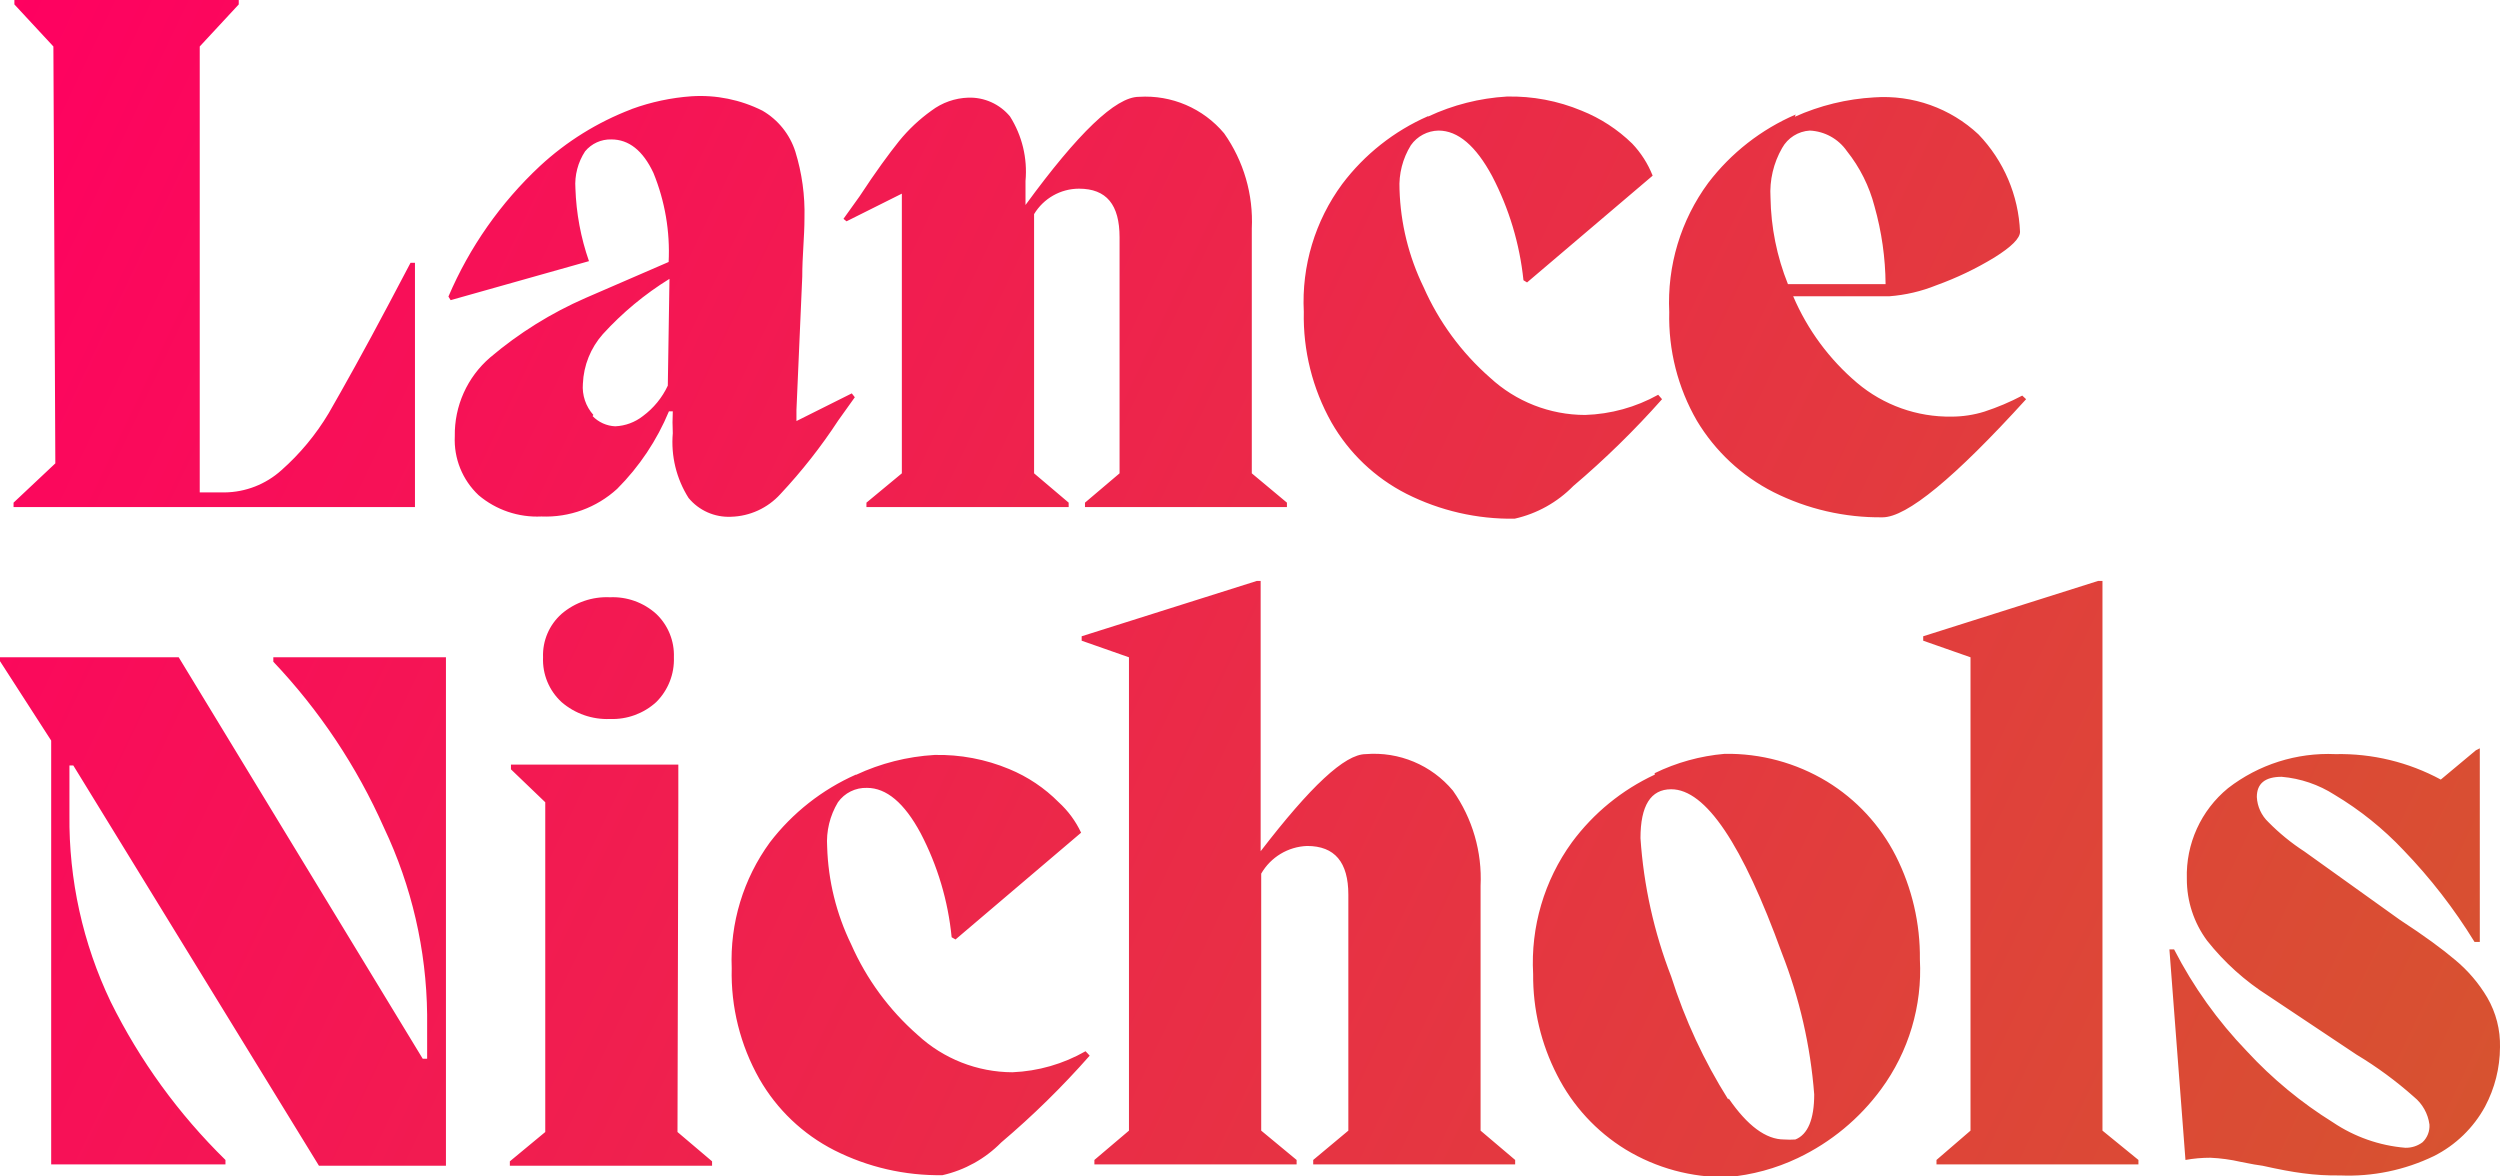
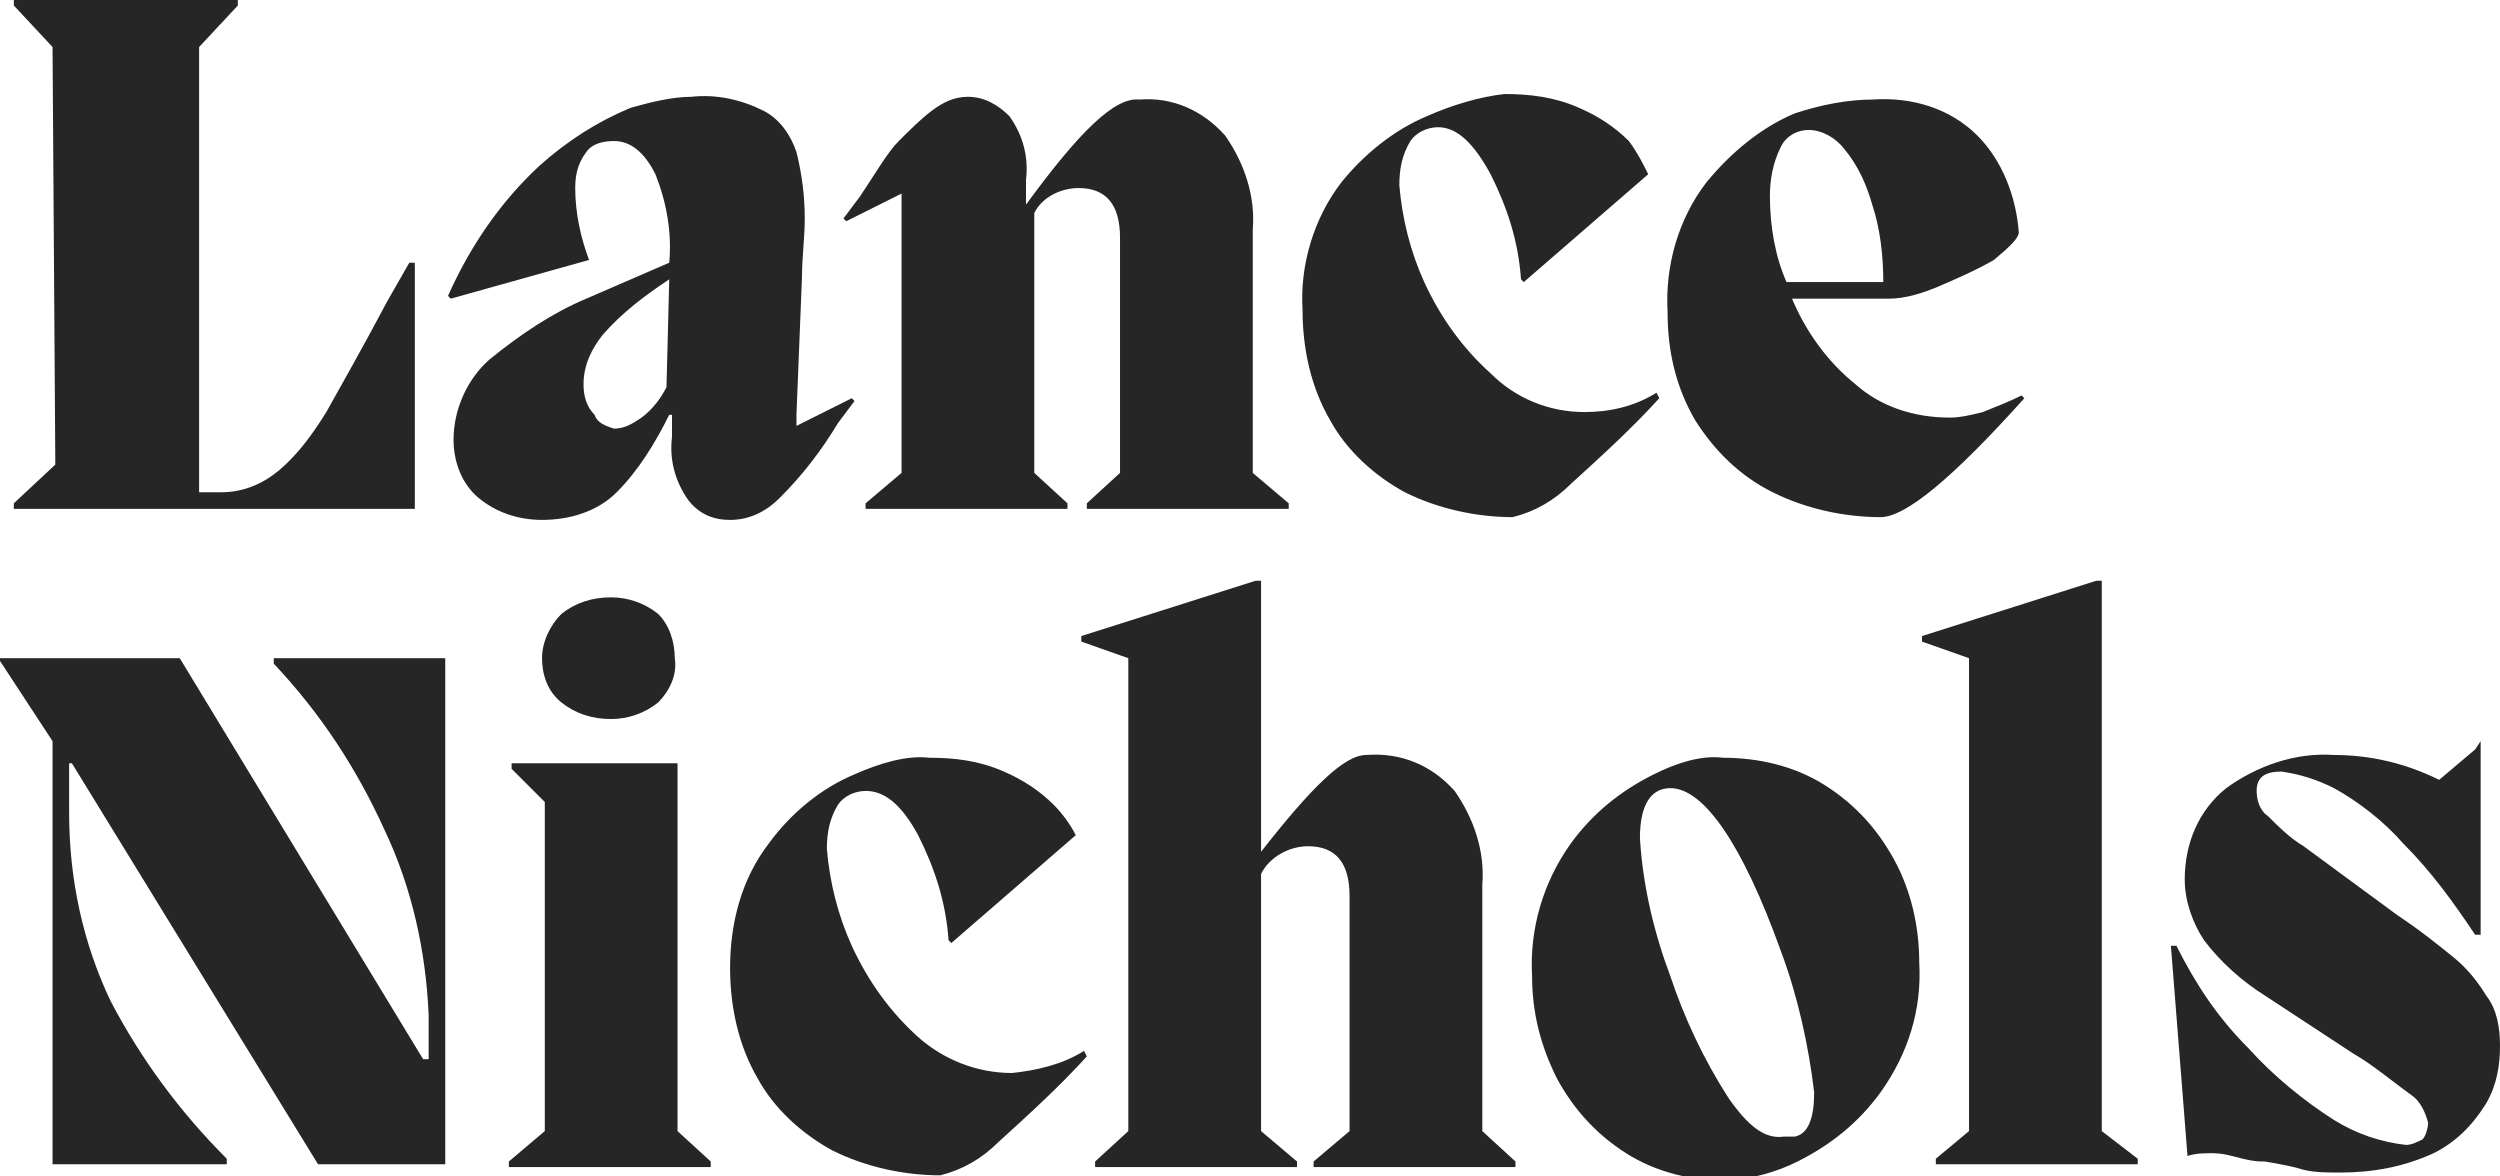
- <svg xmlns="http://www.w3.org/2000/svg" id="Layer_1" data-name="Layer 1" viewBox="0 0 90.37 42.5">
-   <defs>
-     <style>.cls-1{fill:url(#linear-gradient);}</style>
-     <linearGradient id="linear-gradient" x1="-2.65" y1="4.58" x2="95.66" y2="51.4" gradientUnits="userSpaceOnUse">
-       <stop offset="0" stop-color="#ff0061" />
-       <stop offset="1" stop-color="#d35b2b" />
-     </linearGradient>
-   </defs>
-   <path class="cls-1" d="M18.47,27.64v.17L19.71,29l0,11.92-1.28,1.06v.16h7.31v-.16l-1.25-1.06L24.52,29V27.64Zm44,12.1a19.3,19.3,0,0,1-2.06-4.44,17,17,0,0,1-1.11-5q0-1.77,1.11-1.77c1.25,0,2.58,2,4,5.92a17.73,17.73,0,0,1,1.17,5.11c0,.9-.23,1.45-.68,1.63a2.93,2.93,0,0,1-.41,0c-.65,0-1.32-.49-2-1.48M59.82,28a7.83,7.83,0,0,0-3,2.45,7.41,7.41,0,0,0-1.4,4.76,7.84,7.84,0,0,0,.87,3.66,6.71,6.71,0,0,0,2.47,2.68,6.88,6.88,0,0,0,3.69,1,7.39,7.39,0,0,0,2.54-.69A8,8,0,0,0,68,39.37a7.26,7.26,0,0,0,1.4-4.69,8.08,8.08,0,0,0-.87-3.74,6.72,6.72,0,0,0-2.49-2.69,6.92,6.92,0,0,0-3.7-1,7.19,7.19,0,0,0-2.53.7M30.94,28a8,8,0,0,0-3.11,2.45A7.22,7.22,0,0,0,26.45,35a7.72,7.72,0,0,0,1,4,6.54,6.54,0,0,0,2.71,2.58,8.37,8.37,0,0,0,3.91.9,4.32,4.32,0,0,0,2.12-1.18,30.7,30.7,0,0,0,3.2-3.14L39.24,38a5.81,5.81,0,0,1-2.64.76,5.07,5.07,0,0,1-3.43-1.35,9.38,9.38,0,0,1-2.4-3.27,8.64,8.64,0,0,1-.87-3.53A2.76,2.76,0,0,1,30.29,29a1.24,1.24,0,0,1,1.05-.52c.7,0,1.35.54,1.94,1.64a10.27,10.27,0,0,1,1.12,3.76l.14.08,4.54-3.86A3.5,3.5,0,0,0,38.27,29a5.43,5.43,0,0,0-1.79-1.2,6.64,6.64,0,0,0-2.7-.51,7.78,7.78,0,0,0-2.84.72m58.56-.89-1.27,1.06a7.67,7.67,0,0,0-3.81-.92,5.91,5.91,0,0,0-3.88,1.23,4.07,4.07,0,0,0-1.49,3.28A3.73,3.73,0,0,0,79.78,34,8.92,8.92,0,0,0,82,36l3.18,2.12a13.93,13.93,0,0,1,2.08,1.53,1.55,1.55,0,0,1,.56,1,.81.81,0,0,1-.25.64,1,1,0,0,1-.62.2,5.5,5.5,0,0,1-2.62-.92A15.05,15.05,0,0,1,81.22,38a15.52,15.52,0,0,1-2.63-3.68h-.17L79,41.93a5,5,0,0,1,.9-.08A6.11,6.11,0,0,1,81,42c.38.08.64.12.79.14.58.13,1.06.22,1.45.27a9.07,9.07,0,0,0,1.35.08,7.11,7.11,0,0,0,3.39-.7A4.31,4.31,0,0,0,89.83,40a4.62,4.62,0,0,0,.54-2.14,3.42,3.42,0,0,0-.46-1.8,5.21,5.21,0,0,0-1.16-1.36c-.46-.39-1.11-.87-2-1.45l-3.45-2.47A7.71,7.71,0,0,1,82,29.72a1.34,1.34,0,0,1-.42-.91c0-.49.3-.73.9-.73a4.21,4.21,0,0,1,1.91.65,11.63,11.63,0,0,1,2.49,2,19.41,19.41,0,0,1,2.57,3.32h.19v-7ZM9.88,23.76v.16a21.25,21.25,0,0,1,4,6,16.17,16.17,0,0,1,1.56,6.75v1.6h-.16L6.46,23.76H0v.14l1.85,2.87V42.09h6.3v-.16A21.11,21.11,0,0,1,4,36.21a15.26,15.26,0,0,1-1.49-6.75V27.67h.14l8.88,14.47h4.59V23.76ZM20.3,22.19a2,2,0,0,0-.67,1.57,2.08,2.08,0,0,0,.67,1.62,2.52,2.52,0,0,0,1.75.61,2.35,2.35,0,0,0,1.67-.61,2.17,2.17,0,0,0,.64-1.62,2.06,2.06,0,0,0-.64-1.57,2.34,2.34,0,0,0-1.67-.6,2.51,2.51,0,0,0-1.75.6M45.43,21,39.1,23v.16l1.71.6V40.87l-1.25,1.06v.16h7.31v-.16l-1.28-1.06V31.58a2,2,0,0,1,1.66-1c1,0,1.49.59,1.49,1.76v8.53l-1.27,1.06v.16h7.3v-.16l-1.25-1.06,0-8.85a5.51,5.51,0,0,0-1-3.44,3.71,3.71,0,0,0-3.15-1.32c-.76,0-2,1.17-3.8,3.51V21Zm30.41,0L69.52,23v.16l1.71.6V40.87L70,41.93v.16h7.3v-.16L76,40.87V21ZM37.07,7.41h0q0-.31,0-.87a3.73,3.73,0,0,0-.56-2.33A1.88,1.88,0,0,0,35,3.53,2.33,2.33,0,0,0,33.67,4a6,6,0,0,0-1.17,1.1c-.36.45-.84,1.1-1.43,2l-.58.81L30.6,8l2-1V17.11l-1.28,1.06v.16h7.31v-.16l-1.25-1.06V7.74A1.9,1.9,0,0,1,39,6.82c1,0,1.47.58,1.47,1.76v8.53l-1.25,1.06v.16h7.3v-.16l-1.27-1.06,0-8.85a5.51,5.51,0,0,0-1-3.44A3.71,3.71,0,0,0,41.17,3.5c-.84,0-2.2,1.31-4.1,3.91M21.45,15a1.51,1.51,0,0,1-.38-1.13,2.88,2.88,0,0,1,.72-1.79,11.27,11.27,0,0,1,2.41-2l-.06,3.86a2.89,2.89,0,0,1-.9,1.1,1.74,1.74,0,0,1-1,.37,1.21,1.21,0,0,1-.82-.37m1.4-11.09A10.24,10.24,0,0,0,19.52,6a13.94,13.94,0,0,0-3.31,4.72l.08.13,5-1.41a8.87,8.87,0,0,1-.49-2.63,2.17,2.17,0,0,1,.35-1.34,1.19,1.19,0,0,1,.95-.43c.63,0,1.14.4,1.52,1.21a7.52,7.52,0,0,1,.55,3.22l-3,1.3a14,14,0,0,0-3.45,2.15,3.67,3.67,0,0,0-1.28,2.85,2.74,2.74,0,0,0,.86,2.13,3.27,3.27,0,0,0,2.27.77,3.82,3.82,0,0,0,2.74-1,8.66,8.66,0,0,0,1.87-2.8h.14a7.82,7.82,0,0,0,0,.79A3.77,3.77,0,0,0,24.89,18a1.88,1.88,0,0,0,1.53.68,2.5,2.5,0,0,0,1.79-.82,19.55,19.55,0,0,0,2.09-2.66l.6-.84-.11-.14-2,1v-.4L29,10c0-.74.08-1.45.08-2.12a7.47,7.47,0,0,0-.33-2.4A2.64,2.64,0,0,0,27.56,4,5,5,0,0,0,25,3.48a7.92,7.92,0,0,0-2.16.46m28.78.26a7.81,7.81,0,0,0-3.1,2.45,7.17,7.17,0,0,0-1.39,4.62,7.81,7.81,0,0,0,1,4,6.54,6.54,0,0,0,2.71,2.58,8.4,8.4,0,0,0,3.91.9,4.28,4.28,0,0,0,2.12-1.18,31.7,31.7,0,0,0,3.21-3.14l-.14-.16A5.81,5.81,0,0,1,57.3,15a5.07,5.07,0,0,1-3.44-1.35,9.38,9.38,0,0,1-2.4-3.27,8.64,8.64,0,0,1-.87-3.53A2.76,2.76,0,0,1,51,5.25,1.25,1.25,0,0,1,52,4.72c.7,0,1.35.55,1.94,1.65a10.47,10.47,0,0,1,1.13,3.76l.13.08,4.54-3.86A3.6,3.6,0,0,0,59,5.19,5.59,5.59,0,0,0,57.17,4a6.64,6.64,0,0,0-2.7-.51,7.78,7.78,0,0,0-2.84.72M64,7.14a3.2,3.2,0,0,1,.42-1.79,1.23,1.23,0,0,1,1-.63,1.73,1.73,0,0,1,1.34.74,5.36,5.36,0,0,1,1,2,10.64,10.64,0,0,1,.4,2.81H64.63A8.76,8.76,0,0,1,64,7.14m.91-3a7.92,7.92,0,0,0-3.16,2.47,7.28,7.28,0,0,0-1.41,4.67,7.48,7.48,0,0,0,1,3.93,6.83,6.83,0,0,0,2.77,2.58,8.56,8.56,0,0,0,3.94.91q1.31,0,5.19-4.27l-.14-.13a8.77,8.77,0,0,1-1.37.58,4,4,0,0,1-1.18.18,5.17,5.17,0,0,1-3.42-1.22,8.45,8.45,0,0,1-2.31-3.13h3.47A5.69,5.69,0,0,0,70,10.31a11.64,11.64,0,0,0,2.09-1q.93-.58.93-.93a5.4,5.4,0,0,0-1.5-3.52,5,5,0,0,0-3.77-1.34,8.12,8.12,0,0,0-2.87.7M.52,0V.16L1.93,1.68,2,16.75.49,18.17v.16H15V9.5h-.16l-.76,1.44c-.92,1.74-1.66,3.06-2.2,4A8.69,8.69,0,0,1,10.17,17a3.12,3.12,0,0,1-2.05.8h-.9V1.68L8.63.16V0Z" />
+ <svg xmlns="http://www.w3.org/2000/svg" version="1.1" id="Layer_1" x="0px" y="0px" viewBox="0 0 90.4 42.5" style="enable-background:new 0 0 90.4 42.5;" xml:space="preserve">
+   <style type="text/css">
+ 	.st0{fill:#262626;}
+ </style>
+   <path class="st0" d="M18.5,27.6v0.2l1.2,1.2v11.9L18.4,42v0.2h7.3V42l-1.2-1.1l0-11.9v-1.4H18.5z M62.5,39.7  c-0.9-1.4-1.6-2.9-2.1-4.4c-0.6-1.6-1-3.3-1.1-5c0-1.2,0.4-1.8,1.1-1.8c1.2,0,2.6,2,4,5.9c0.6,1.6,1,3.4,1.2,5.1  c0,0.9-0.2,1.5-0.7,1.6c-0.1,0-0.3,0-0.4,0C63.8,41.2,63.2,40.7,62.5,39.7 M59.8,28c-1.2,0.6-2.2,1.4-3,2.5c-1,1.4-1.5,3.1-1.4,4.8  c0,1.3,0.3,2.5,0.9,3.7c0.6,1.1,1.4,2,2.5,2.7c1.1,0.7,2.4,1,3.7,1c0.9-0.1,1.7-0.3,2.5-0.7c1.2-0.6,2.2-1.4,3-2.5  c1-1.4,1.5-3,1.4-4.7c0-1.3-0.3-2.6-0.9-3.7c-0.6-1.1-1.4-2-2.5-2.7c-1.1-0.7-2.4-1-3.7-1C61.5,27.3,60.6,27.6,59.8,28 M30.9,28  c-1.2,0.5-2.3,1.4-3.1,2.5c-1,1.3-1.4,2.9-1.4,4.5c0,1.4,0.3,2.8,1,4c0.6,1.1,1.6,2,2.7,2.6c1.2,0.6,2.6,0.9,3.9,0.9  c0.8-0.2,1.5-0.6,2.1-1.2c1.1-1,2.2-2,3.2-3.1L39.2,38c-0.8,0.5-1.7,0.7-2.6,0.8c-1.3,0-2.5-0.5-3.4-1.3c-1-0.9-1.8-2-2.4-3.3  c-0.5-1.1-0.8-2.3-0.9-3.5c0-0.6,0.1-1.1,0.4-1.6c0.2-0.3,0.6-0.5,1-0.5c0.7,0,1.3,0.5,1.9,1.6c0.6,1.2,1,2.4,1.1,3.8l0.1,0.1  l4.5-3.9c-0.2-0.4-0.5-0.8-0.8-1.1c-0.5-0.5-1.1-0.9-1.8-1.2c-0.9-0.4-1.8-0.5-2.7-0.5C32.8,27.3,31.8,27.6,30.9,28 M89.5,27.1  l-1.3,1.1c-1.2-0.6-2.5-0.9-3.8-0.9c-1.4-0.1-2.8,0.4-3.9,1.2c-1,0.8-1.5,2-1.5,3.3c0,0.8,0.3,1.6,0.7,2.2c0.6,0.8,1.4,1.5,2.2,2  l3.2,2.1c0.7,0.4,1.4,1,2.1,1.5c0.3,0.2,0.5,0.6,0.6,1c0,0.2-0.1,0.5-0.2,0.6c-0.2,0.1-0.4,0.2-0.6,0.2c-0.9-0.1-1.8-0.4-2.6-0.9  c-1.1-0.7-2.2-1.6-3.1-2.6c-1.1-1.1-1.9-2.3-2.6-3.7h-0.2l0.6,7.6c0.3-0.1,0.6-0.1,0.9-0.1c0.4,0,0.7,0.1,1.1,0.2  c0.4,0.1,0.6,0.1,0.8,0.1c0.6,0.1,1.1,0.2,1.4,0.3c0.4,0.1,0.9,0.1,1.3,0.1c1.2,0,2.3-0.2,3.4-0.7c0.8-0.4,1.4-1,1.9-1.8  c0.4-0.7,0.5-1.4,0.5-2.1c0-0.6-0.1-1.3-0.5-1.8c-0.3-0.5-0.7-1-1.2-1.4c-0.5-0.4-1.1-0.9-2-1.5l-3.4-2.5c-0.5-0.3-0.9-0.7-1.3-1.1  c-0.3-0.2-0.4-0.6-0.4-0.9c0-0.5,0.3-0.7,0.9-0.7c0.7,0.1,1.3,0.3,1.9,0.6c0.9,0.5,1.8,1.2,2.5,2c1,1,1.8,2.1,2.6,3.3h0.2v-7  L89.5,27.1z M9.9,23.8v0.2c1.7,1.8,3,3.8,4,6c1,2.1,1.5,4.4,1.6,6.7v1.6h-0.2L6.5,23.8H0v0.1l1.9,2.9v15.3h6.3v-0.2  c-1.7-1.7-3.1-3.6-4.2-5.7c-1-2.1-1.5-4.4-1.5-6.8v-1.8h0.1l8.9,14.5h4.6V23.8H9.9z M20.3,22.2c-0.4,0.4-0.7,1-0.7,1.6  c0,0.6,0.2,1.2,0.7,1.6c0.5,0.4,1.1,0.6,1.8,0.6c0.6,0,1.2-0.2,1.7-0.6c0.4-0.4,0.7-1,0.6-1.6c0-0.6-0.2-1.2-0.6-1.6  c-0.5-0.4-1.1-0.6-1.7-0.6C21.4,21.6,20.8,21.8,20.3,22.2 M45.4,21l-6.3,2v0.2l1.7,0.6v17.1l-1.2,1.1v0.2h7.3v-0.2l-1.3-1.1v-9.3  c0.3-0.6,1-1,1.7-1c1,0,1.5,0.6,1.5,1.8v8.5l-1.3,1.1v0.2h7.3v-0.2l-1.2-1.1V32c0.1-1.2-0.3-2.4-1-3.4c-0.8-0.9-1.9-1.4-3.2-1.3  c-0.8,0-2,1.2-3.8,3.5V21H45.4z M75.8,21l-6.3,2v0.2l1.7,0.6v17.1L70,41.9v0.2h7.3v-0.2L76,40.9V21H75.8z M37.1,7.4L37.1,7.4  c0-0.2,0-0.5,0-0.9c0.1-0.8-0.1-1.6-0.6-2.3c-0.4-0.4-0.9-0.7-1.5-0.7c-0.5,0-0.9,0.2-1.3,0.5c-0.4,0.3-0.8,0.7-1.2,1.1  c-0.4,0.4-0.8,1.1-1.4,2l-0.6,0.8L30.6,8l2-1v10.1l-1.3,1.1v0.2h7.3v-0.2l-1.2-1.1V7.7c0.3-0.6,1-0.9,1.6-0.9c1,0,1.5,0.6,1.5,1.8  v8.5l-1.2,1.1v0.2h7.3v-0.2l-1.3-1.1V8.3c0.1-1.2-0.3-2.4-1-3.4c-0.8-0.9-1.9-1.4-3.1-1.3C40.3,3.5,39,4.8,37.1,7.4 M21.5,15  c-0.3-0.3-0.4-0.7-0.4-1.1c0-0.7,0.3-1.3,0.7-1.8c0.7-0.8,1.5-1.4,2.4-2l-0.1,3.9c-0.2,0.4-0.5,0.8-0.9,1.1c-0.3,0.2-0.6,0.4-1,0.4  C21.9,15.4,21.6,15.3,21.5,15 M22.8,3.9c-1.2,0.5-2.3,1.2-3.3,2.1c-1.4,1.3-2.5,2.9-3.3,4.7l0.1,0.1l5-1.4c-0.3-0.8-0.5-1.7-0.5-2.6  c0-0.5,0.1-0.9,0.4-1.3c0.2-0.3,0.6-0.4,1-0.4c0.6,0,1.1,0.4,1.5,1.2c0.4,1,0.6,2.1,0.5,3.2l-3,1.3c-1.2,0.5-2.4,1.3-3.5,2.2  c-0.8,0.7-1.3,1.8-1.3,2.9c0,0.8,0.3,1.6,0.9,2.1c0.6,0.5,1.4,0.8,2.3,0.8c1,0,2-0.3,2.7-1c0.8-0.8,1.4-1.8,1.9-2.8h0.1  c0,0.3,0,0.5,0,0.8c-0.1,0.8,0.1,1.6,0.6,2.3c0.4,0.5,0.9,0.7,1.5,0.7c0.7,0,1.3-0.3,1.8-0.8c0.8-0.8,1.5-1.7,2.1-2.7l0.6-0.8  l-0.1-0.1l-2,1v-0.4L29,10c0-0.7,0.1-1.4,0.1-2.1c0-0.8-0.1-1.6-0.3-2.4c-0.2-0.6-0.6-1.2-1.2-1.5c-0.8-0.4-1.7-0.6-2.6-0.5  C24.3,3.5,23.5,3.7,22.8,3.9 M51.6,4.2c-1.2,0.5-2.3,1.4-3.1,2.4c-1,1.3-1.5,3-1.4,4.6c0,1.4,0.3,2.8,1,4c0.6,1.1,1.6,2,2.7,2.6  c1.2,0.6,2.6,0.9,3.9,0.9c0.8-0.2,1.5-0.6,2.1-1.2c1.1-1,2.2-2,3.2-3.1l-0.1-0.2c-0.8,0.5-1.7,0.7-2.6,0.7c-1.3,0-2.5-0.5-3.4-1.4  c-1-0.9-1.8-2-2.4-3.3c-0.5-1.1-0.8-2.3-0.9-3.5c0-0.6,0.1-1.1,0.4-1.6c0.2-0.3,0.6-0.5,1-0.5c0.7,0,1.3,0.6,1.9,1.7  c0.6,1.2,1,2.4,1.1,3.8l0.1,0.1l4.5-3.9c-0.2-0.4-0.4-0.8-0.7-1.2c-0.5-0.5-1.1-0.9-1.8-1.2c-0.9-0.4-1.8-0.5-2.7-0.5  C53.5,3.5,52.5,3.8,51.6,4.2 M64,7.1c0-0.6,0.1-1.2,0.4-1.8c0.2-0.4,0.6-0.6,1-0.6c0.5,0,1,0.3,1.3,0.7c0.5,0.6,0.8,1.3,1,2  c0.3,0.9,0.4,1.9,0.4,2.8h-3.5C64.2,9.3,64,8.2,64,7.1 M64.9,4.1c-1.2,0.5-2.3,1.4-3.2,2.5c-1,1.3-1.5,3-1.4,4.7  c0,1.4,0.3,2.7,1,3.9c0.7,1.1,1.6,2,2.8,2.6c1.2,0.6,2.6,0.9,3.9,0.9c0.9,0,2.6-1.4,5.2-4.3l-0.1-0.1c-0.4,0.2-0.9,0.4-1.4,0.6  c-0.4,0.1-0.8,0.2-1.2,0.2c-1.3,0-2.5-0.4-3.4-1.2c-1-0.8-1.8-1.9-2.3-3.1h3.5c0.6,0,1.2-0.2,1.7-0.4c0.7-0.3,1.4-0.6,2.1-1  C72.7,8.9,73,8.6,73,8.4c-0.1-1.3-0.6-2.6-1.5-3.5c-1-1-2.4-1.4-3.8-1.3C66.8,3.6,65.8,3.8,64.9,4.1 M0.5,0v0.2l1.4,1.5L2,16.8  l-1.5,1.4v0.2H15V9.5h-0.2l-0.8,1.4c-0.9,1.7-1.7,3.1-2.2,4c-0.5,0.8-1,1.5-1.7,2.1c-0.6,0.5-1.3,0.8-2.1,0.8H7.2V1.7l1.4-1.5V0H0.5  z" />
</svg>
